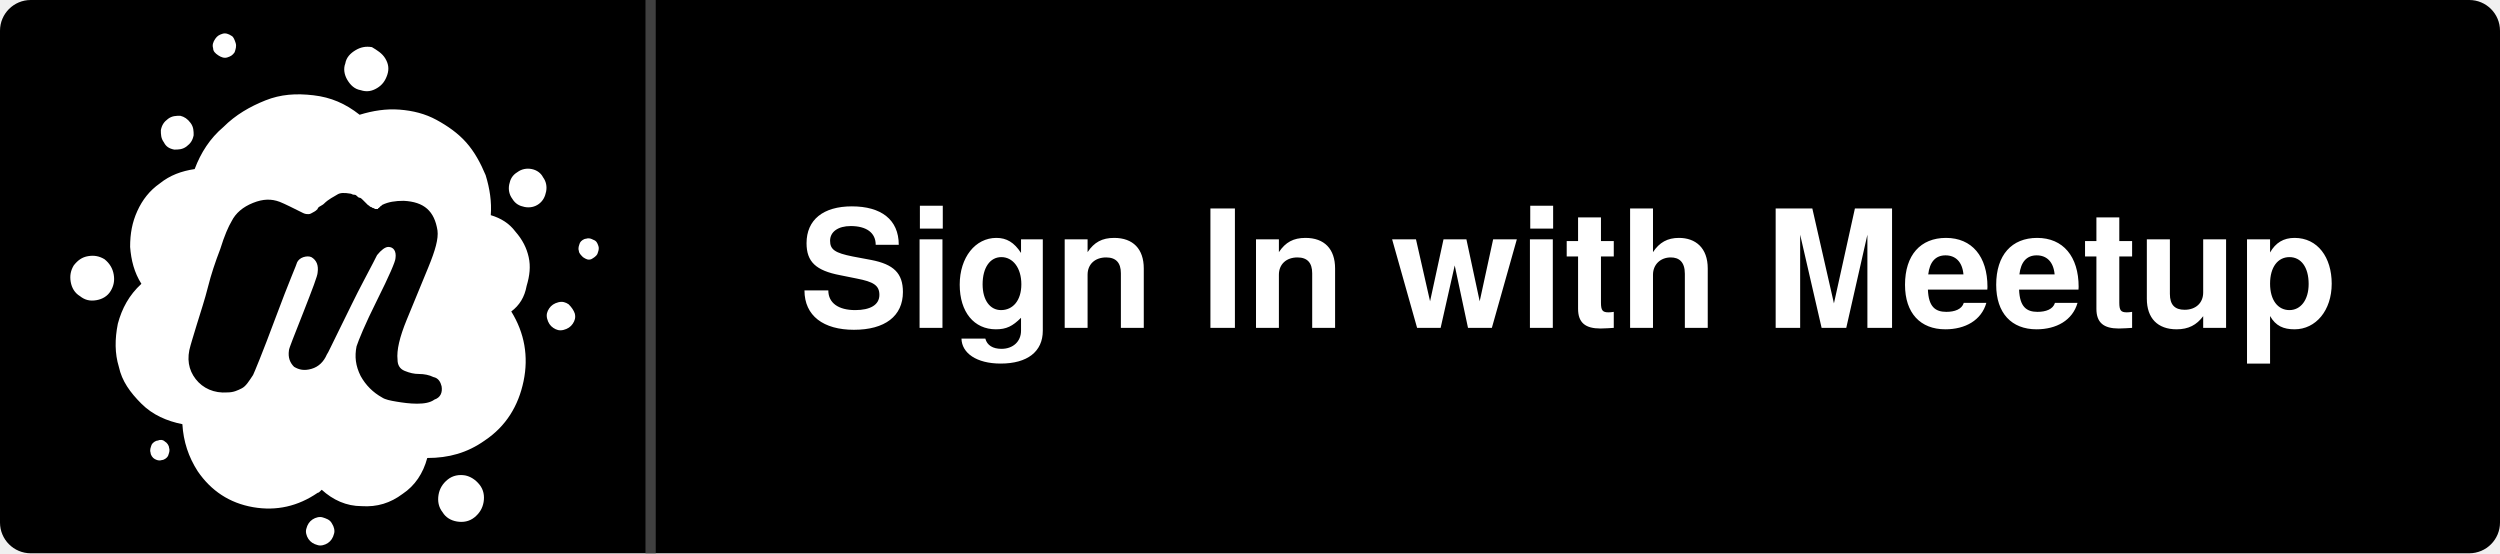
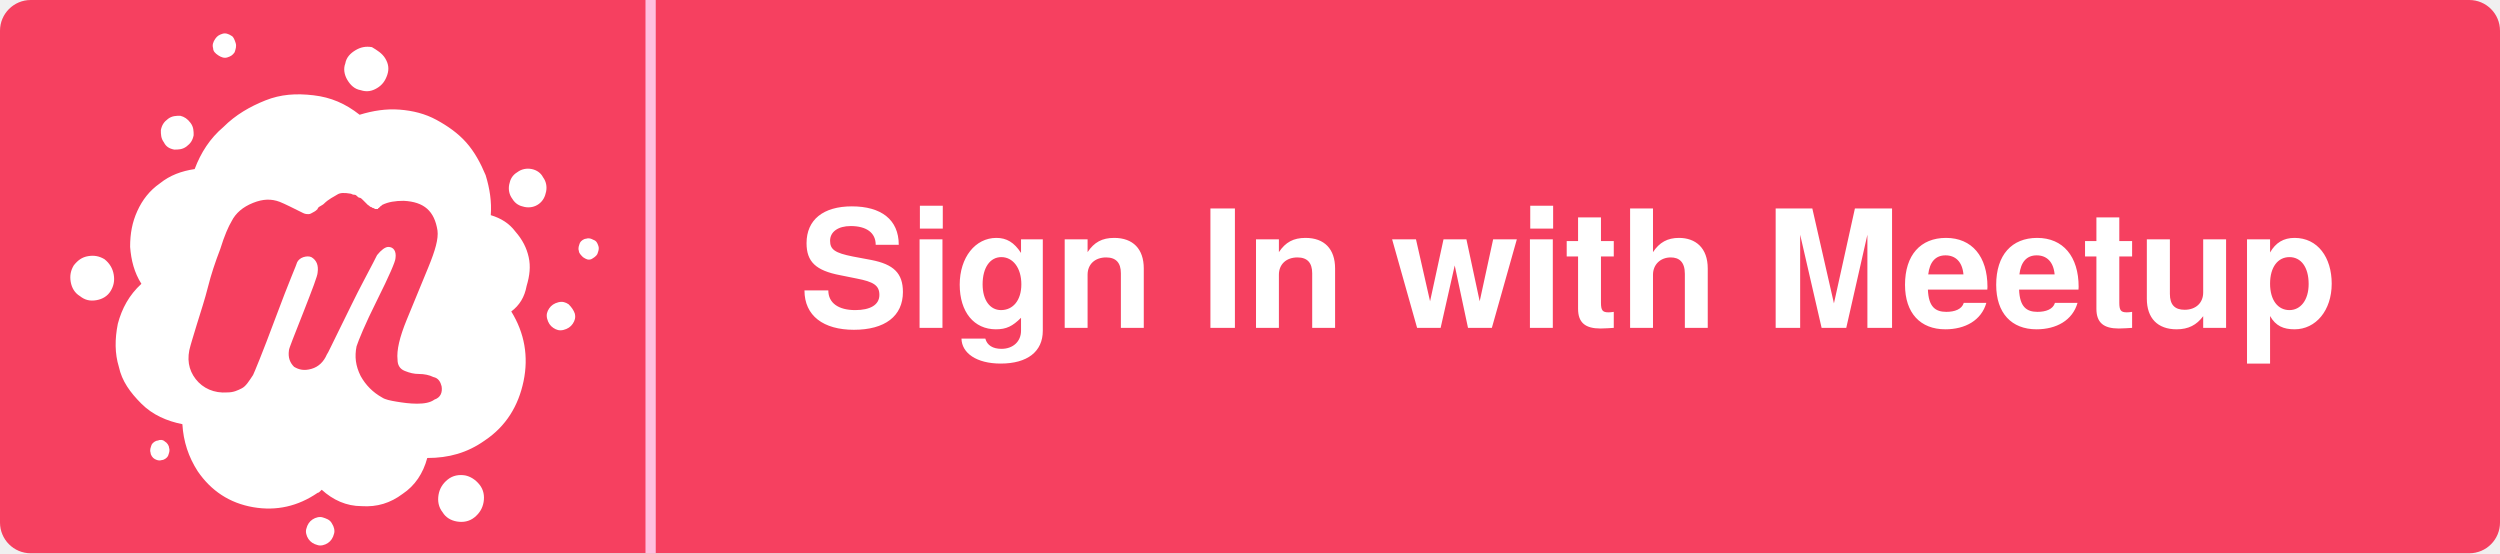
<svg xmlns="http://www.w3.org/2000/svg" width="244px" height="54px" viewBox="0 0 244 54" version="1.1">
  <defs />
  <g id="Design" stroke="none" stroke-width="1" fill="none" fill-rule="evenodd">
    <g id="Launch" transform="translate(-66, -475)">
      <g id="GitHub-btn" transform="translate(66, 475)">
-         <rect id="Rectangle-2" fill="#000000" x="0" y="0" width="244" height="54" rx="3" />
+         <rect id="Rectangle-2" fill="#f64060" x="0" y="0" width="244" height="54" rx="3" />
        <g id="github" transform="translate(6, 2)" fill="#FFFFFF">
          <path d="M5.1,24.8c0.1,0.6,0,1.1-0.3,1.6c-0.3,0.5-0.8,0.8-1.4,0.9s-1.1,0-1.6-0.4c-0.5-0.3-0.8-0.8-0.9-1.4   c-0.1-0.6,0-1.1,0.3-1.6C1.6,23.4,2,23.1,2.6,23s1.1,0,1.6,0.3C4.7,23.7,5,24.2,5.1,24.8z M43.9,28.4c1.3,2.1,1.7,4.4,1.2,6.8   c-0.5,2.4-1.7,4.4-3.8,5.8c-1.7,1.2-3.5,1.7-5.6,1.7c-0.4,1.5-1.2,2.7-2.4,3.5c-1.2,0.9-2.5,1.3-4,1.2c-1.5,0-2.8-0.6-3.9-1.6   c-0.2,0.2-0.3,0.3-0.4,0.3c-1.9,1.3-4,1.8-6.3,1.4s-4.1-1.6-5.4-3.5c-0.9-1.4-1.4-2.9-1.5-4.6c-1.5-0.3-2.9-0.9-4-2   c-1.1-1.1-1.9-2.2-2.2-3.6c-0.4-1.3-0.4-2.7-0.1-4.2c0.4-1.5,1.1-2.8,2.3-3.9c-0.7-1.1-1-2.3-1.1-3.6c0-1.3,0.2-2.4,0.7-3.5   c0.5-1.1,1.2-2,2.2-2.7c1-0.8,2.1-1.2,3.4-1.4c0.6-1.6,1.5-3,2.8-4.1c1.2-1.2,2.6-2,4.1-2.6s3-0.7,4.7-0.5s3.1,0.8,4.5,1.9   c1.3-0.4,2.6-0.6,3.9-0.5c1.3,0.1,2.5,0.4,3.6,1s2.1,1.3,2.9,2.2c0.8,0.9,1.4,2,1.9,3.2c0.4,1.3,0.6,2.6,0.5,3.9   c1,0.3,1.8,0.8,2.4,1.6c0.7,0.8,1.1,1.6,1.3,2.5s0.1,1.8-0.2,2.8C45.2,27,44.7,27.8,43.9,28.4z M10.1,41.1c0.2,0.1,0.4,0.4,0.4,0.6   c0.1,0.3,0,0.5-0.1,0.8c-0.1,0.2-0.4,0.4-0.6,0.4c-0.3,0.1-0.5,0-0.7-0.1c-0.2-0.1-0.4-0.4-0.4-0.6c-0.1-0.3,0-0.5,0.1-0.8   c0.1-0.2,0.4-0.4,0.6-0.4C9.6,40.9,9.9,40.9,10.1,41.1z M12.6,10c0.3,0.4,0.3,0.8,0.3,1.2c-0.1,0.5-0.3,0.8-0.7,1.1   c-0.4,0.3-0.8,0.3-1.2,0.3c-0.5-0.1-0.8-0.3-1-0.7c-0.3-0.4-0.3-0.8-0.3-1.2c0.1-0.5,0.3-0.8,0.7-1.1c0.4-0.3,0.8-0.3,1.2-0.3   C12,9.4,12.3,9.6,12.6,10z M37.1,35.7c-0.1-0.4-0.3-0.8-0.8-0.9c-0.4-0.2-0.9-0.3-1.4-0.3c-0.5,0-0.9-0.1-1.4-0.3s-0.7-0.6-0.7-1.1   c-0.1-0.9,0.2-2.2,0.9-3.9c0.7-1.7,1.4-3.4,2.1-5.1s1-2.8,0.9-3.6c-0.3-1.9-1.3-2.8-3.3-2.9c-0.8,0-1.5,0.1-2.1,0.4l-0.1,0.1   c-0.1,0-0.1,0.1-0.1,0.1c0,0-0.1,0-0.1,0.1c-0.1,0-0.1,0-0.1,0.1c0,0-0.1,0-0.1,0c-0.1,0-0.1,0-0.2,0c0,0-0.1-0.1-0.2-0.1   c-0.1,0-0.1-0.1-0.2-0.1c-0.1,0-0.1-0.1-0.3-0.2c-0.1-0.1-0.2-0.2-0.3-0.3s-0.1-0.1-0.2-0.2c-0.1-0.1-0.2-0.2-0.3-0.2   c-0.1,0-0.2-0.1-0.3-0.2c-0.1-0.1-0.2-0.1-0.3-0.1c-0.1,0-0.2-0.1-0.3-0.1c-0.6-0.1-1-0.1-1.3,0.1s-0.8,0.4-1.3,0.9   c0,0-0.1,0.1-0.3,0.2s-0.3,0.2-0.3,0.3c-0.1,0.1-0.2,0.2-0.4,0.3c-0.2,0.1-0.3,0.2-0.5,0.2c-0.1,0-0.3,0-0.5-0.1   c-1-0.5-1.8-0.9-2.3-1.1c-0.8-0.3-1.6-0.3-2.6,0.1s-1.7,1-2.1,1.8c-0.3,0.5-0.7,1.4-1.1,2.7c-0.5,1.3-0.9,2.5-1.2,3.7   c-0.3,1.2-0.7,2.4-1.1,3.7s-0.6,2-0.6,2c-0.4,1.3-0.2,2.4,0.5,3.3s1.8,1.4,3.1,1.3c0.6,0,1-0.2,1.4-0.4c0.4-0.2,0.7-0.7,1.1-1.3   c0.1-0.2,0.9-2.1,2.2-5.6c1.3-3.5,2.1-5.3,2.1-5.4c0.1-0.2,0.3-0.4,0.6-0.5c0.3-0.1,0.6-0.1,0.8,0c0.5,0.3,0.7,0.8,0.6,1.5   c0,0.3-0.5,1.6-1.4,3.9c-0.9,2.3-1.4,3.5-1.4,3.7c-0.1,0.7,0.1,1.2,0.5,1.6c0.5,0.3,1,0.4,1.7,0.2c0.7-0.2,1.2-0.7,1.5-1.4   c0.1-0.1,0.5-1,1.3-2.6s1.5-3.1,2.3-4.6s1.2-2.3,1.3-2.5c0.4-0.5,0.8-0.8,1.1-0.8c0.5,0,0.8,0.4,0.7,1.1c0,0.3-0.6,1.7-1.8,4.1   c-1.2,2.4-1.8,3.9-2,4.5c-0.2,1-0.1,1.9,0.4,2.9c0.5,0.9,1.2,1.6,2.1,2.1c0.3,0.2,0.8,0.3,1.4,0.4c0.6,0.1,1.3,0.2,2,0.2   c0.7,0,1.3-0.1,1.7-0.4C37,36.8,37.2,36.3,37.1,35.7z M17,2.2c0.1,0.3,0,0.6-0.1,0.9c-0.2,0.3-0.4,0.4-0.7,0.5   c-0.3,0.1-0.6,0-0.9-0.2C15,3.2,14.8,3,14.8,2.7c-0.1-0.3,0-0.6,0.2-0.9c0.2-0.3,0.4-0.4,0.7-0.5c0.3-0.1,0.6,0,0.9,0.2   C16.8,1.6,16.9,1.9,17,2.2z M26.4,49.1c0.2,0.3,0.3,0.7,0.2,1c-0.1,0.4-0.3,0.7-0.6,0.9s-0.7,0.3-1,0.2c-0.4-0.1-0.7-0.3-0.9-0.6   c-0.2-0.3-0.3-0.7-0.2-1c0.1-0.4,0.3-0.7,0.6-0.9c0.3-0.2,0.7-0.3,1-0.2S26.2,48.7,26.4,49.1z M31.6,3.7c0.3,0.5,0.4,1,0.2,1.6   s-0.5,1-1,1.3c-0.5,0.3-1,0.4-1.6,0.2c-0.6-0.1-1-0.5-1.3-1c-0.3-0.5-0.4-1.1-0.2-1.6c0.1-0.6,0.5-1,1-1.3c0.5-0.3,1-0.4,1.6-0.3   C30.8,2.9,31.3,3.2,31.6,3.7z M40.8,45.3c0.4,0.5,0.5,1.1,0.4,1.7c-0.1,0.6-0.4,1.1-0.9,1.5c-0.5,0.4-1.1,0.5-1.7,0.4   c-0.6-0.1-1.1-0.4-1.4-0.9c-0.4-0.5-0.5-1.1-0.4-1.7c0.1-0.6,0.4-1.1,0.9-1.5c0.5-0.4,1.1-0.5,1.7-0.4   C39.9,44.5,40.4,44.8,40.8,45.3z M47,15.3c0.3,0.4,0.4,0.9,0.3,1.4c-0.1,0.5-0.3,0.9-0.7,1.2c-0.4,0.3-0.9,0.4-1.4,0.3   c-0.5-0.1-0.9-0.3-1.2-0.8c-0.3-0.4-0.4-0.9-0.3-1.4c0.1-0.5,0.3-0.9,0.8-1.2c0.4-0.3,0.9-0.4,1.4-0.3C46.4,14.6,46.8,14.9,47,15.3   z M50.1,28.6c0.1,0.4,0,0.7-0.2,1c-0.2,0.3-0.5,0.5-0.9,0.6c-0.4,0.1-0.7,0-1-0.2c-0.3-0.2-0.5-0.5-0.6-0.9c-0.1-0.4,0-0.7,0.2-1   c0.2-0.3,0.5-0.5,0.9-0.6c0.4-0.1,0.7,0,1,0.2C49.8,28,50,28.3,50.1,28.6z M52.4,22c0.1,0.3,0,0.5-0.1,0.8   c-0.1,0.2-0.4,0.4-0.6,0.5c-0.3,0.1-0.5,0-0.8-0.2c-0.2-0.2-0.4-0.4-0.4-0.6c-0.1-0.3,0-0.5,0.1-0.8c0.1-0.2,0.4-0.4,0.6-0.4   c0.3-0.1,0.5,0,0.7,0.1C52.2,21.5,52.3,21.7,52.4,22z" />
        </g>
-         <text id="Sign-In-with-Github" font-family="HelveticaNeue-Bold, Helvetica Neue" font-size="16" font-weight="bold" fill="#FFFFFF">
+         <text id="Sign-In-with-Meetup" font-family="HelveticaNeue-Bold, Helvetica Neue" font-size="16" font-weight="bold" fill="#FFFFFF">
          <tspan x="78" y="32">Sign In with Meetup</tspan>
        </text>
-         <path d="M63.5,0.5 L63.5,53.5" id="Line" stroke="#404040" stroke-linecap="square" />
+         <path d="M63.5,0.5 L63.5,53.5" id="Line" stroke="#FFBFDF" stroke-linecap="square" />
      </g>
    </g>
  </g>
</svg>
